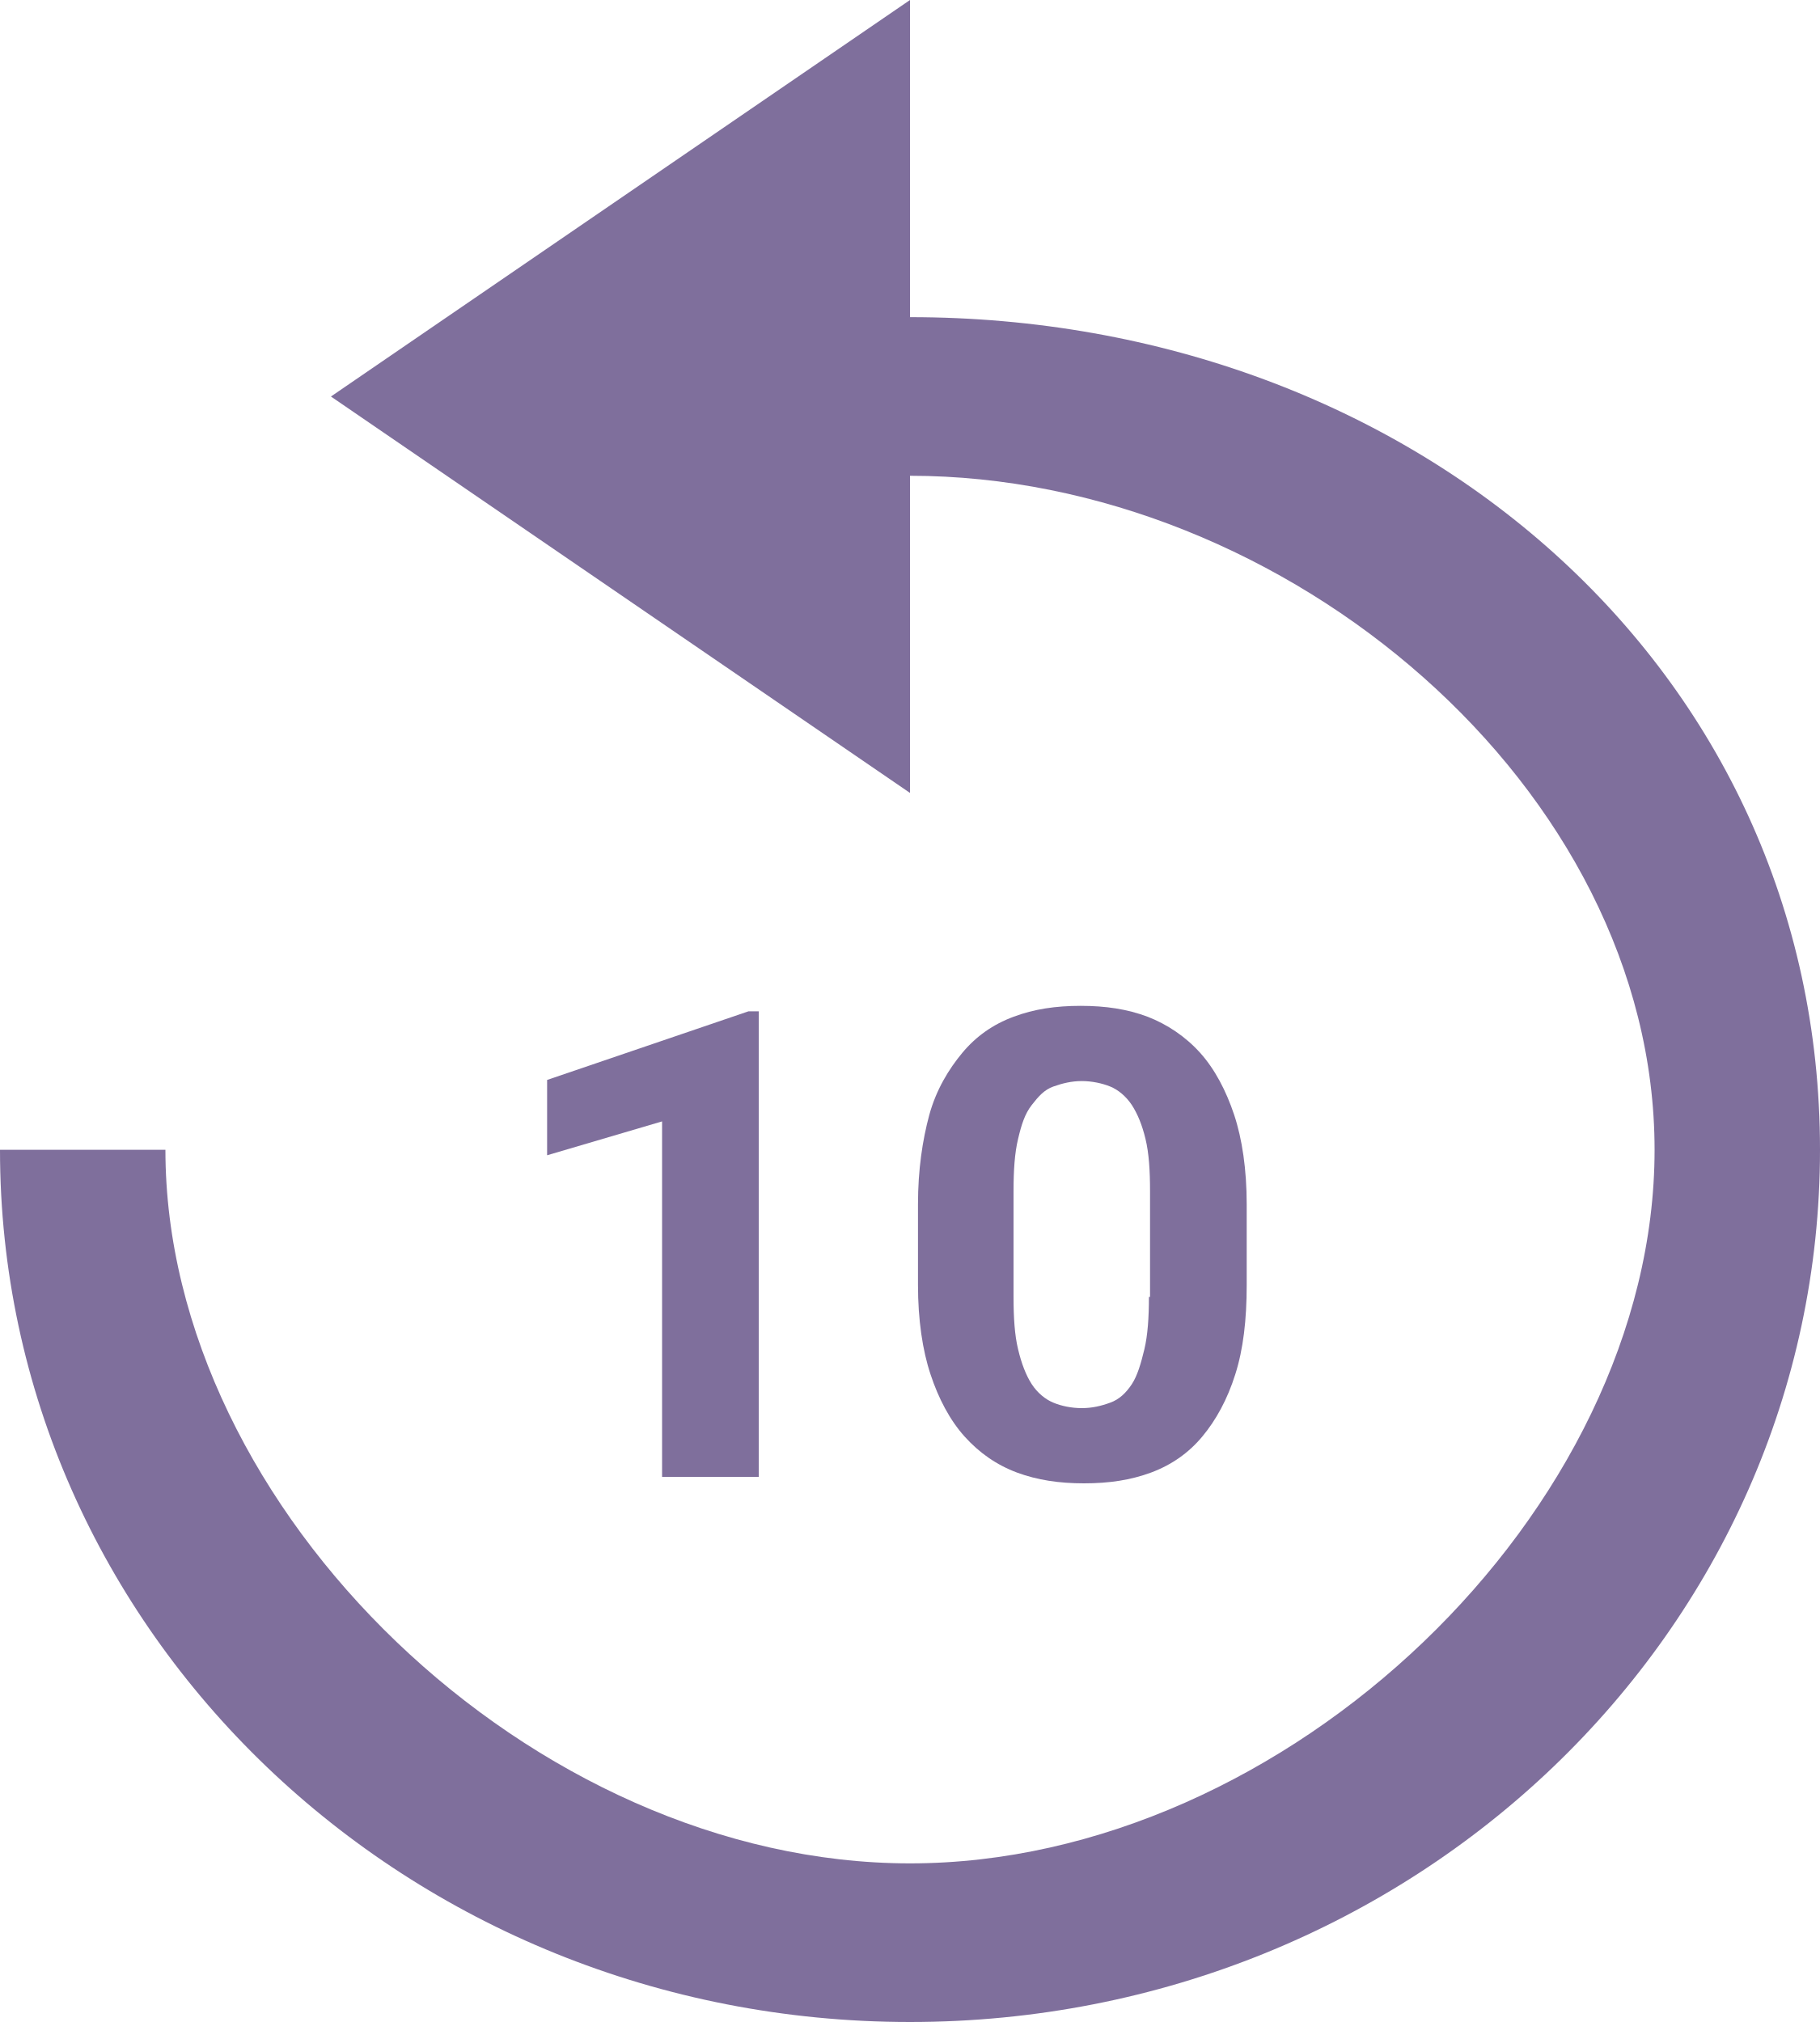
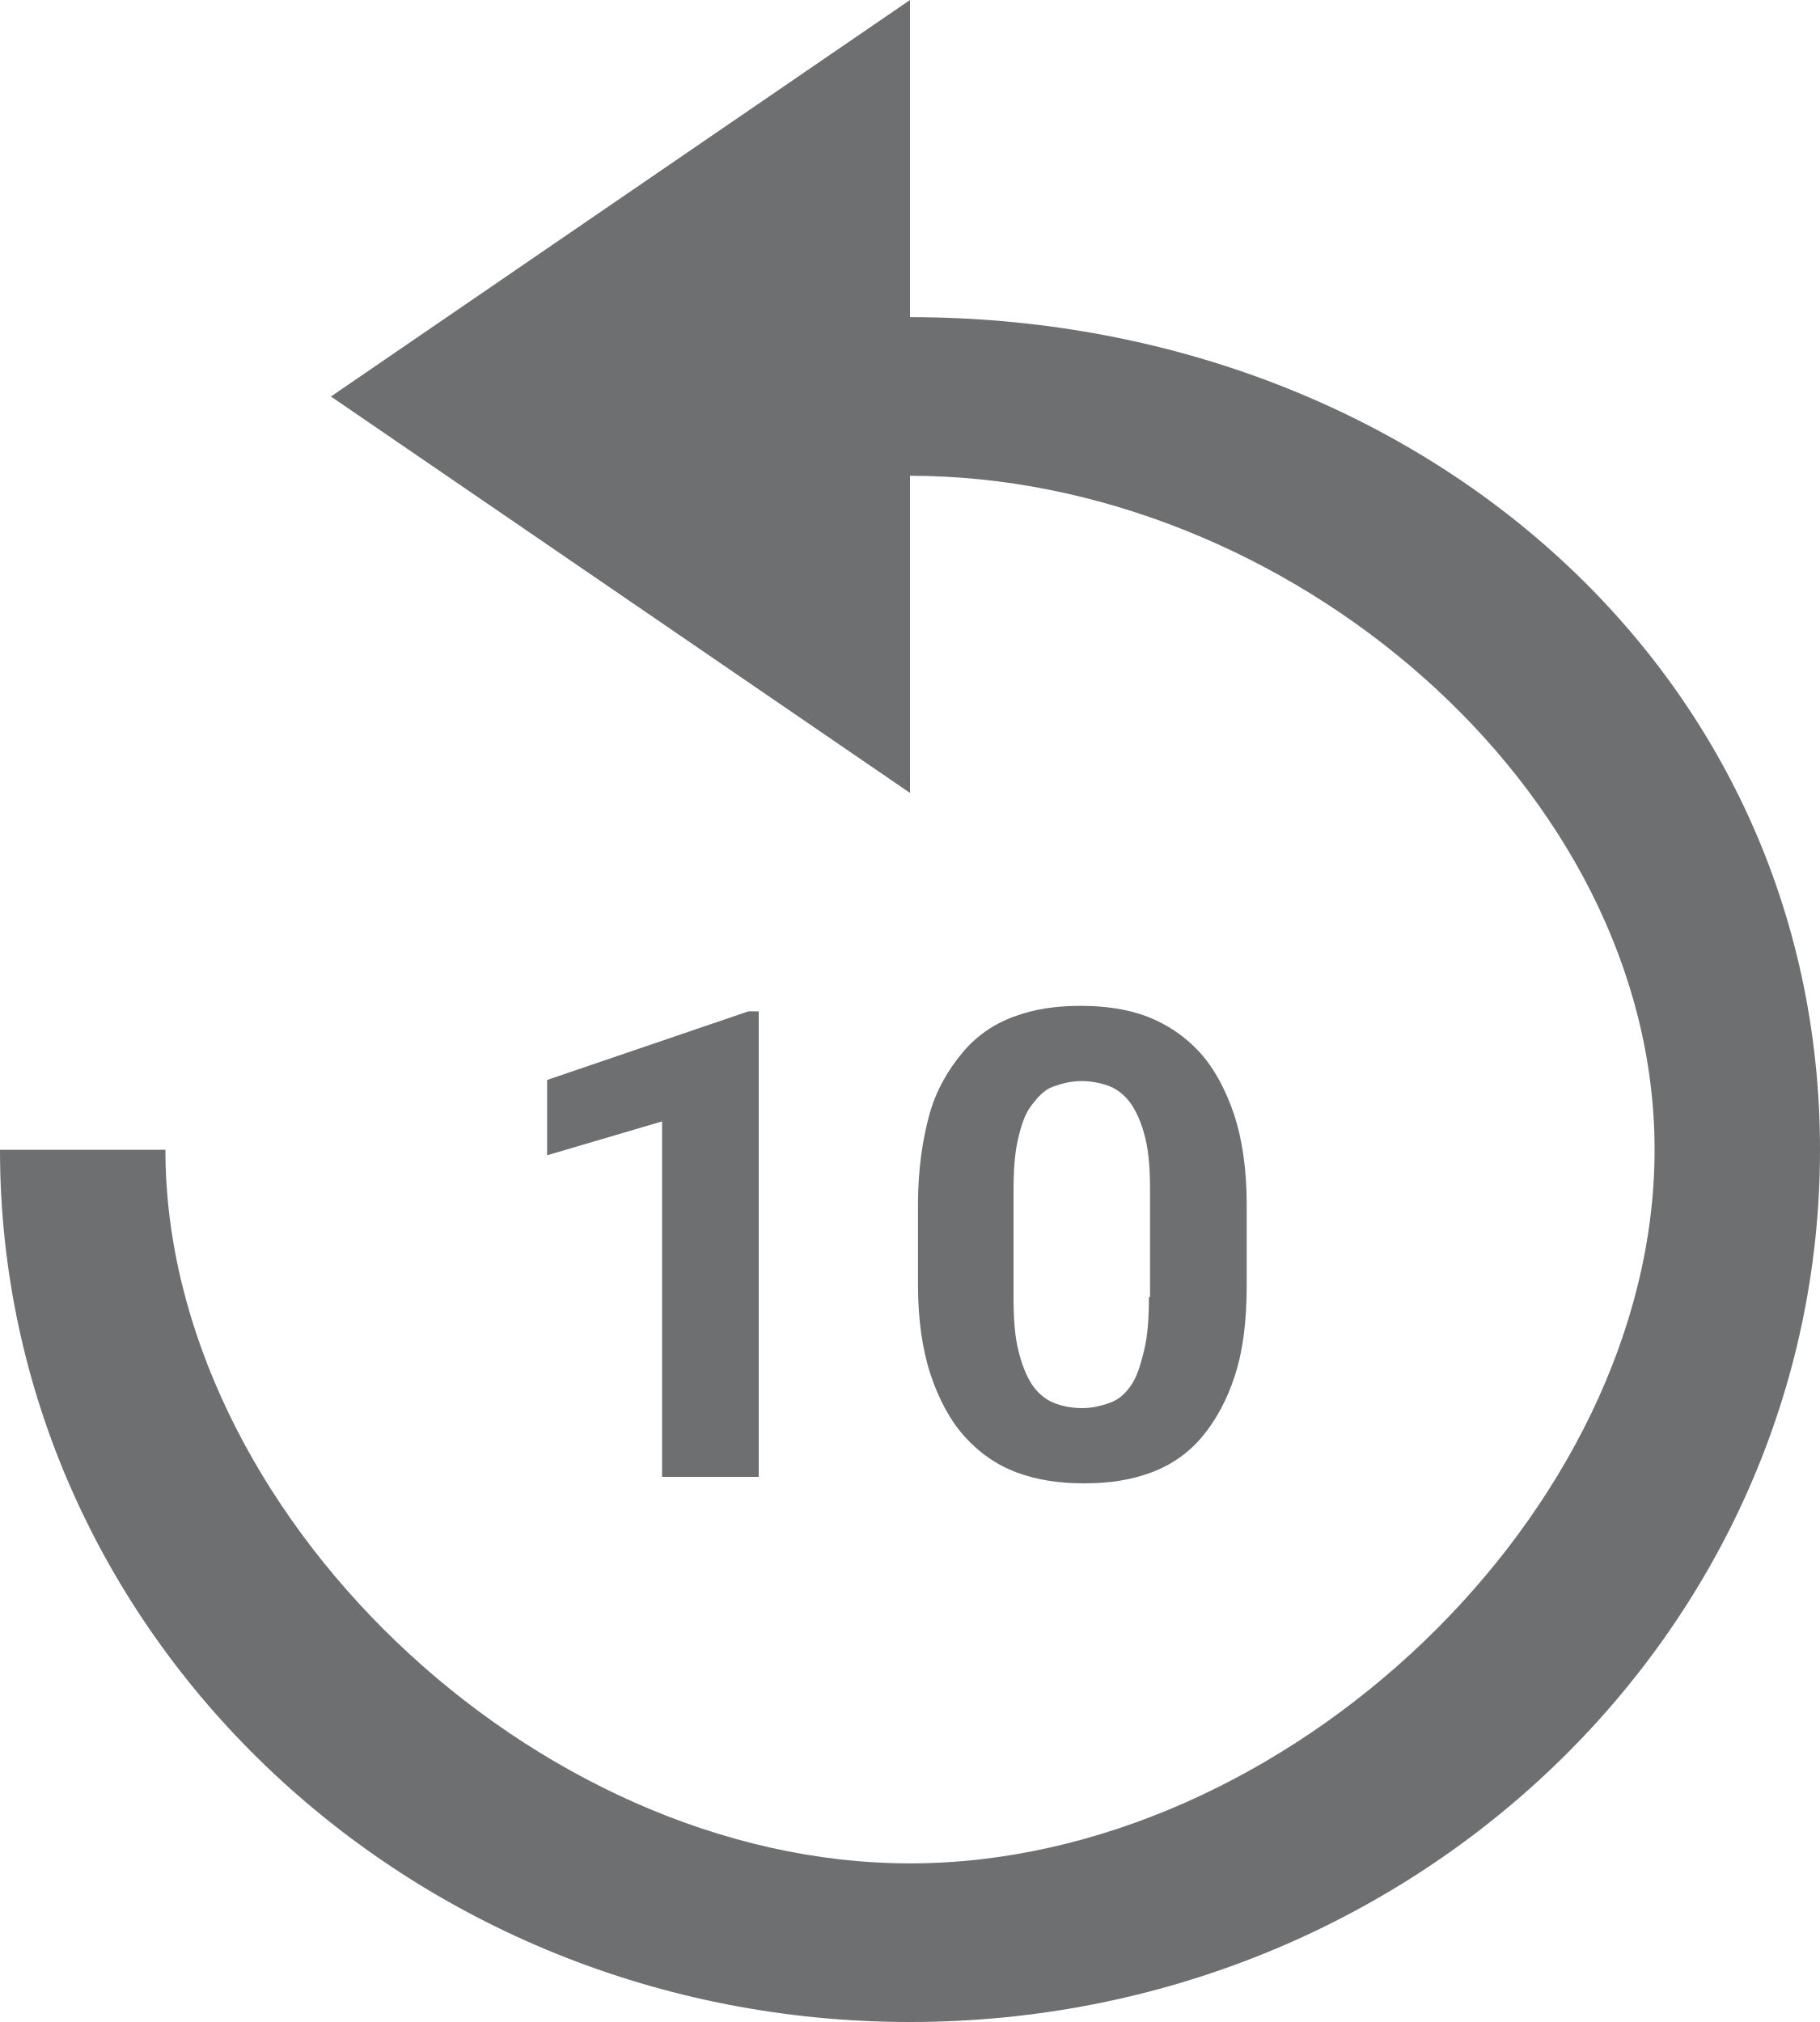
<svg xmlns="http://www.w3.org/2000/svg" width="18" height="20" viewBox="0 0 18 20" fill="none">
-   <path d="M1.636 11.373C1.636 14.942 5.276 18.431 9 18.431C12.724 18.431 16.364 14.942 16.364 11.373C16.364 7.803 12.724 4.706 9 4.706V7.843L3.273 3.922L9 0V3.137C13.973 3.137 18 6.606 18 11.373C18 16.139 13.973 20 9 20C4.027 20 0 16.139 0 11.373L1.636 11.373Z" fill="#7F6F9C" />
-   <path d="M7.504 14.608V10.003H7.403L5.411 10.682V11.427L6.548 11.092V14.608H7.504Z" fill="#7F6F9C" />
-   <path fill-rule="evenodd" clip-rule="evenodd" d="M10.688 9.949C10.935 9.949 11.149 9.981 11.351 10.057C11.543 10.132 11.723 10.251 11.869 10.413C12.015 10.575 12.127 10.79 12.206 11.027C12.285 11.265 12.33 11.567 12.33 11.912V12.71C12.33 13.055 12.296 13.346 12.217 13.594C12.139 13.842 12.026 14.047 11.891 14.209C11.756 14.371 11.588 14.489 11.385 14.565C11.182 14.64 10.969 14.672 10.721 14.672C10.474 14.672 10.26 14.64 10.057 14.565C9.855 14.489 9.686 14.371 9.54 14.209C9.394 14.047 9.281 13.831 9.203 13.594C9.124 13.357 9.079 13.055 9.079 12.71V11.912C9.079 11.567 9.124 11.275 9.191 11.027C9.259 10.779 9.383 10.575 9.518 10.413C9.653 10.251 9.821 10.132 10.024 10.057C10.226 9.981 10.44 9.949 10.688 9.949ZM11.318 13.346C11.351 13.206 11.363 13.033 11.363 12.828H11.374V11.782C11.374 11.577 11.363 11.405 11.329 11.265C11.295 11.124 11.25 11.017 11.194 10.93C11.137 10.844 11.059 10.779 10.98 10.747C10.901 10.715 10.8 10.693 10.699 10.693C10.598 10.693 10.508 10.715 10.418 10.747C10.328 10.779 10.271 10.844 10.204 10.93C10.136 11.017 10.102 11.124 10.069 11.265C10.035 11.405 10.024 11.577 10.024 11.782V12.828C10.024 13.033 10.035 13.206 10.069 13.346C10.102 13.486 10.148 13.605 10.204 13.691C10.26 13.777 10.339 13.842 10.418 13.874C10.496 13.907 10.598 13.928 10.699 13.928C10.8 13.928 10.89 13.907 10.98 13.874C11.07 13.842 11.137 13.777 11.194 13.691C11.25 13.605 11.284 13.486 11.318 13.346Z" fill="#7F6F9C" />
+   <path d="M1.636 11.373C1.636 14.942 5.276 18.431 9 18.431C12.724 18.431 16.364 14.942 16.364 11.373C16.364 7.803 12.724 4.706 9 4.706V7.843L3.273 3.922L9 0V3.137C13.973 3.137 18 6.606 18 11.373C18 16.139 13.973 20 9 20C4.027 20 0 16.139 0 11.373L1.636 11.373Z" fill="#6E6F70" />
+   <path d="M7.504 14.608V10.003H7.403L5.411 10.682V11.427L6.548 11.092V14.608H7.504Z" fill="#6E6F70" />
+   <path fill-rule="evenodd" clip-rule="evenodd" d="M10.688 9.949C10.935 9.949 11.149 9.981 11.351 10.057C11.543 10.132 11.723 10.251 11.869 10.413C12.015 10.575 12.127 10.79 12.206 11.027C12.285 11.265 12.33 11.567 12.33 11.912V12.71C12.33 13.055 12.296 13.346 12.217 13.594C12.139 13.842 12.026 14.047 11.891 14.209C11.756 14.371 11.588 14.489 11.385 14.565C11.182 14.64 10.969 14.672 10.721 14.672C10.474 14.672 10.26 14.64 10.057 14.565C9.855 14.489 9.686 14.371 9.54 14.209C9.394 14.047 9.281 13.831 9.203 13.594C9.124 13.357 9.079 13.055 9.079 12.71V11.912C9.079 11.567 9.124 11.275 9.191 11.027C9.259 10.779 9.383 10.575 9.518 10.413C9.653 10.251 9.821 10.132 10.024 10.057C10.226 9.981 10.44 9.949 10.688 9.949ZM11.318 13.346C11.351 13.206 11.363 13.033 11.363 12.828H11.374V11.782C11.374 11.577 11.363 11.405 11.329 11.265C11.295 11.124 11.25 11.017 11.194 10.93C11.137 10.844 11.059 10.779 10.98 10.747C10.901 10.715 10.8 10.693 10.699 10.693C10.598 10.693 10.508 10.715 10.418 10.747C10.328 10.779 10.271 10.844 10.204 10.93C10.136 11.017 10.102 11.124 10.069 11.265C10.035 11.405 10.024 11.577 10.024 11.782V12.828C10.024 13.033 10.035 13.206 10.069 13.346C10.102 13.486 10.148 13.605 10.204 13.691C10.26 13.777 10.339 13.842 10.418 13.874C10.496 13.907 10.598 13.928 10.699 13.928C10.8 13.928 10.89 13.907 10.98 13.874C11.07 13.842 11.137 13.777 11.194 13.691C11.25 13.605 11.284 13.486 11.318 13.346Z" fill="#6E6F70" />
</svg>
